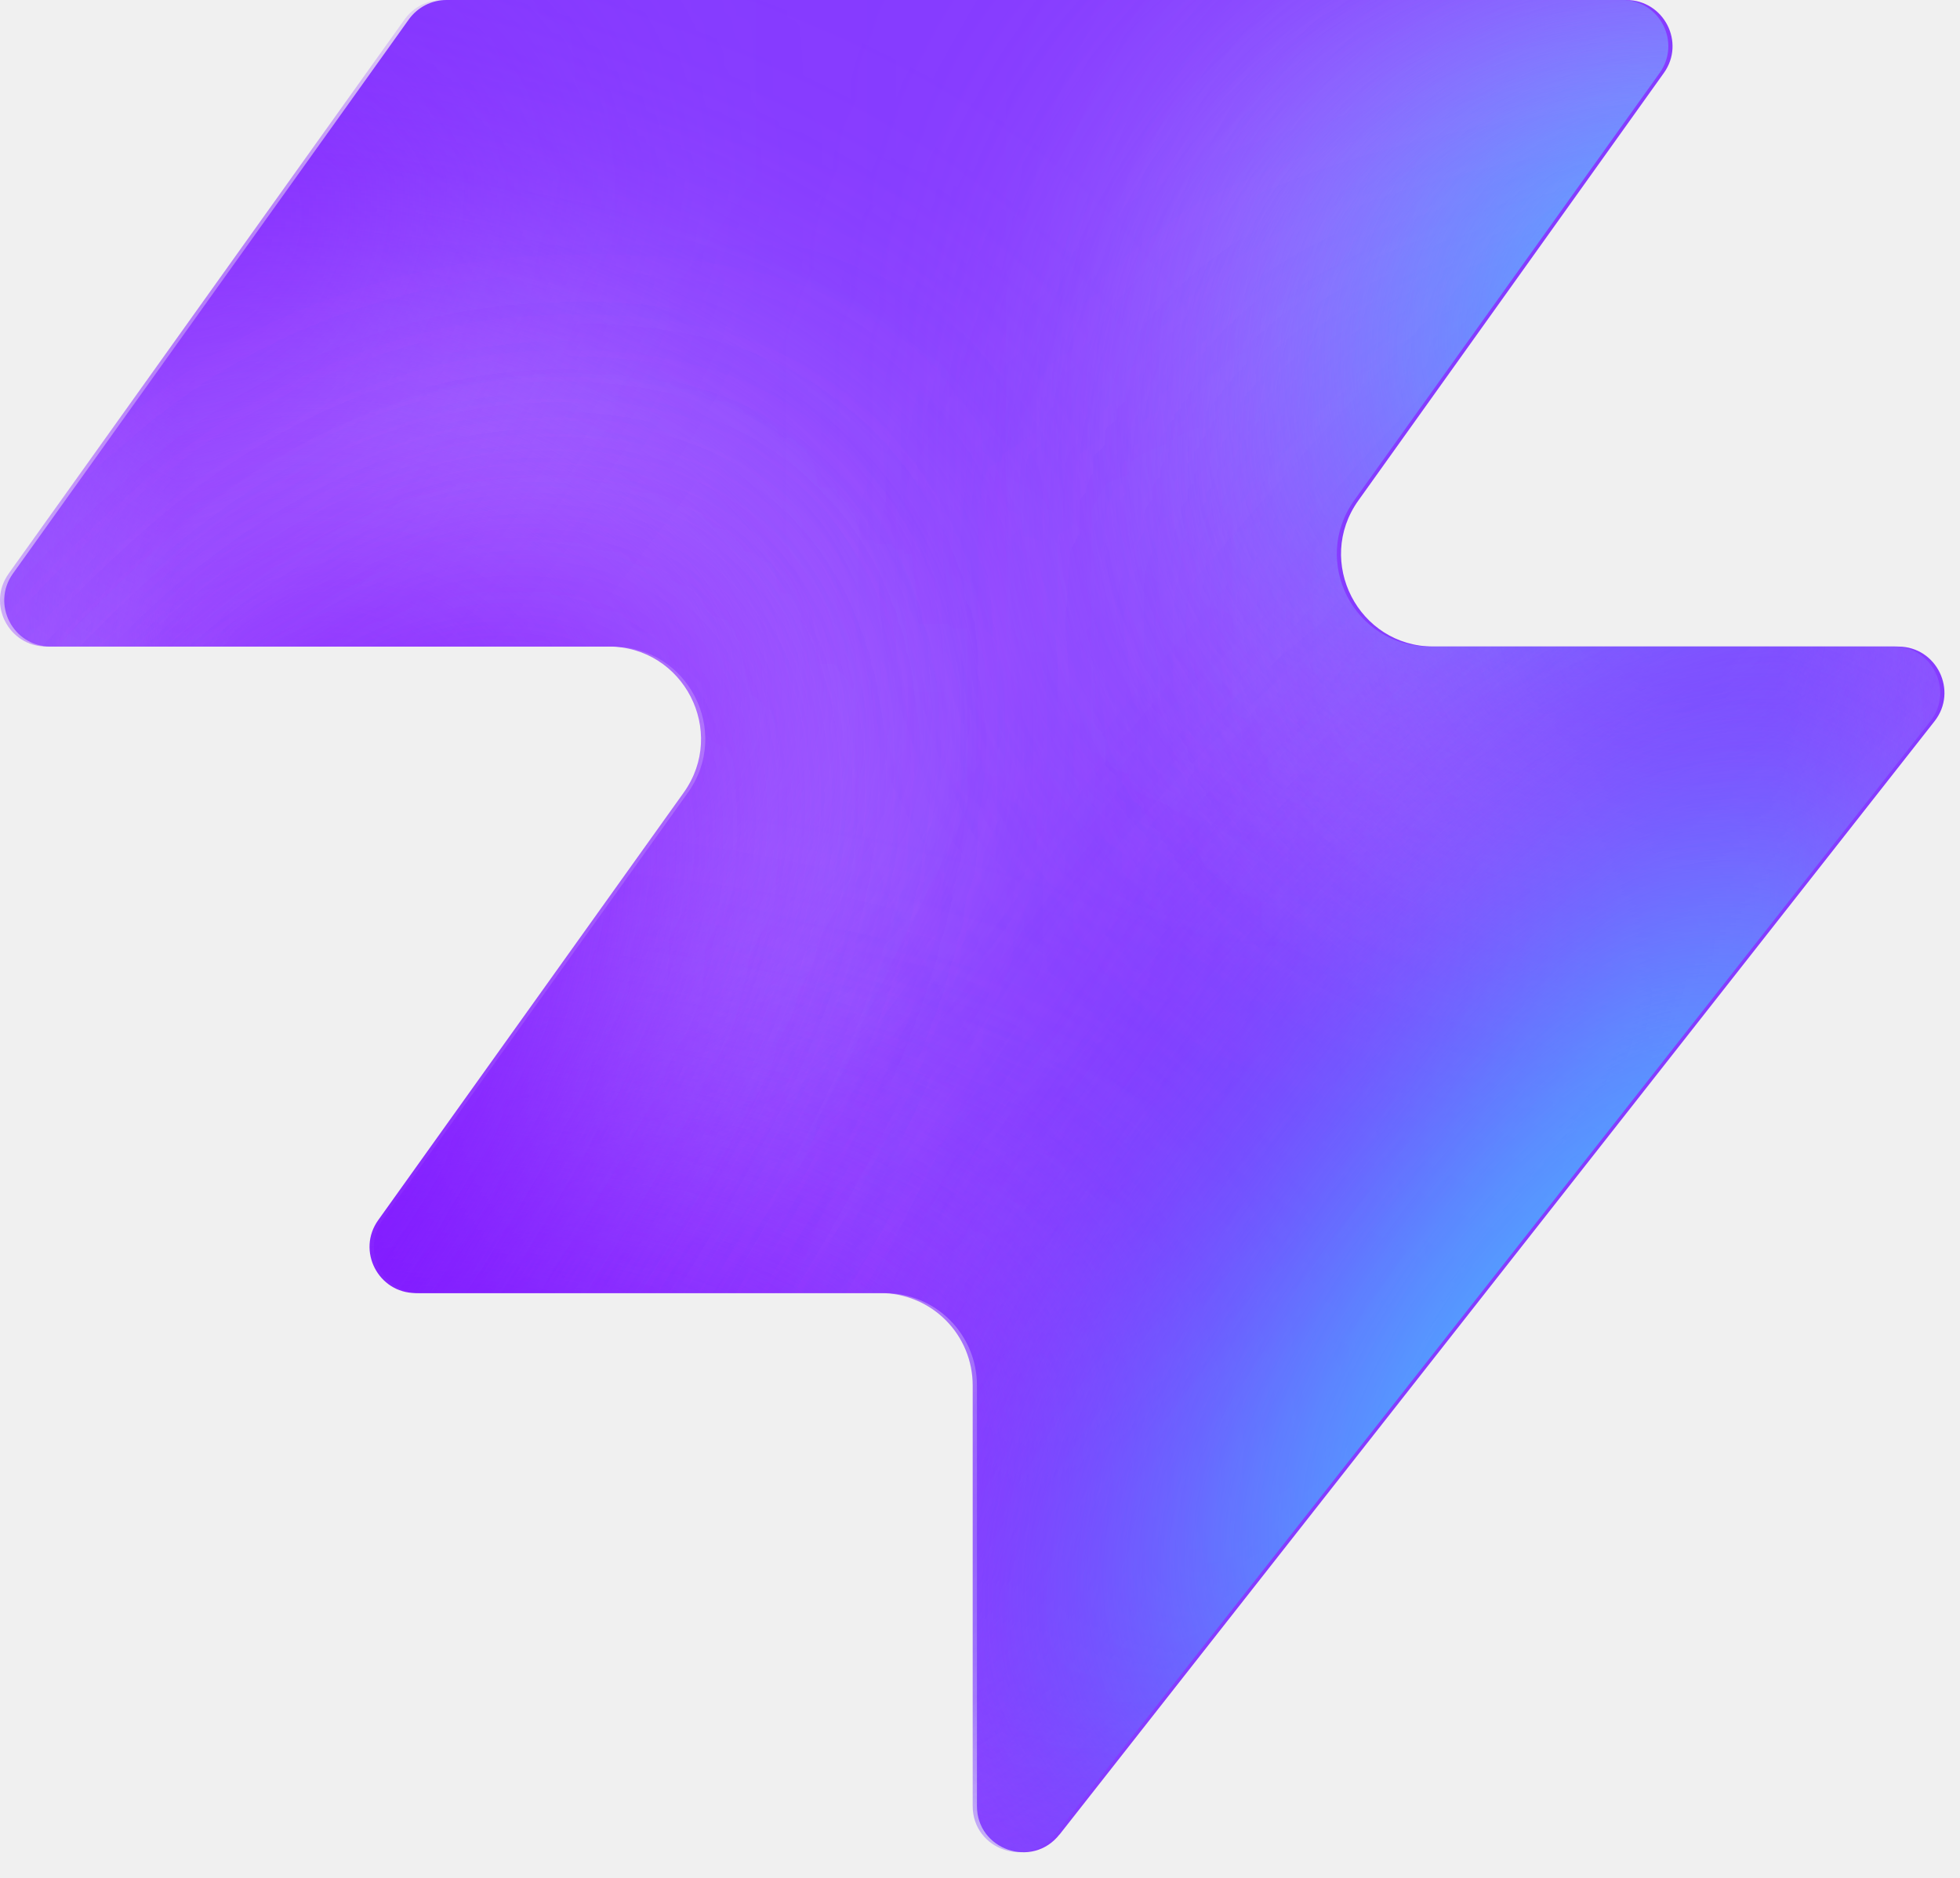
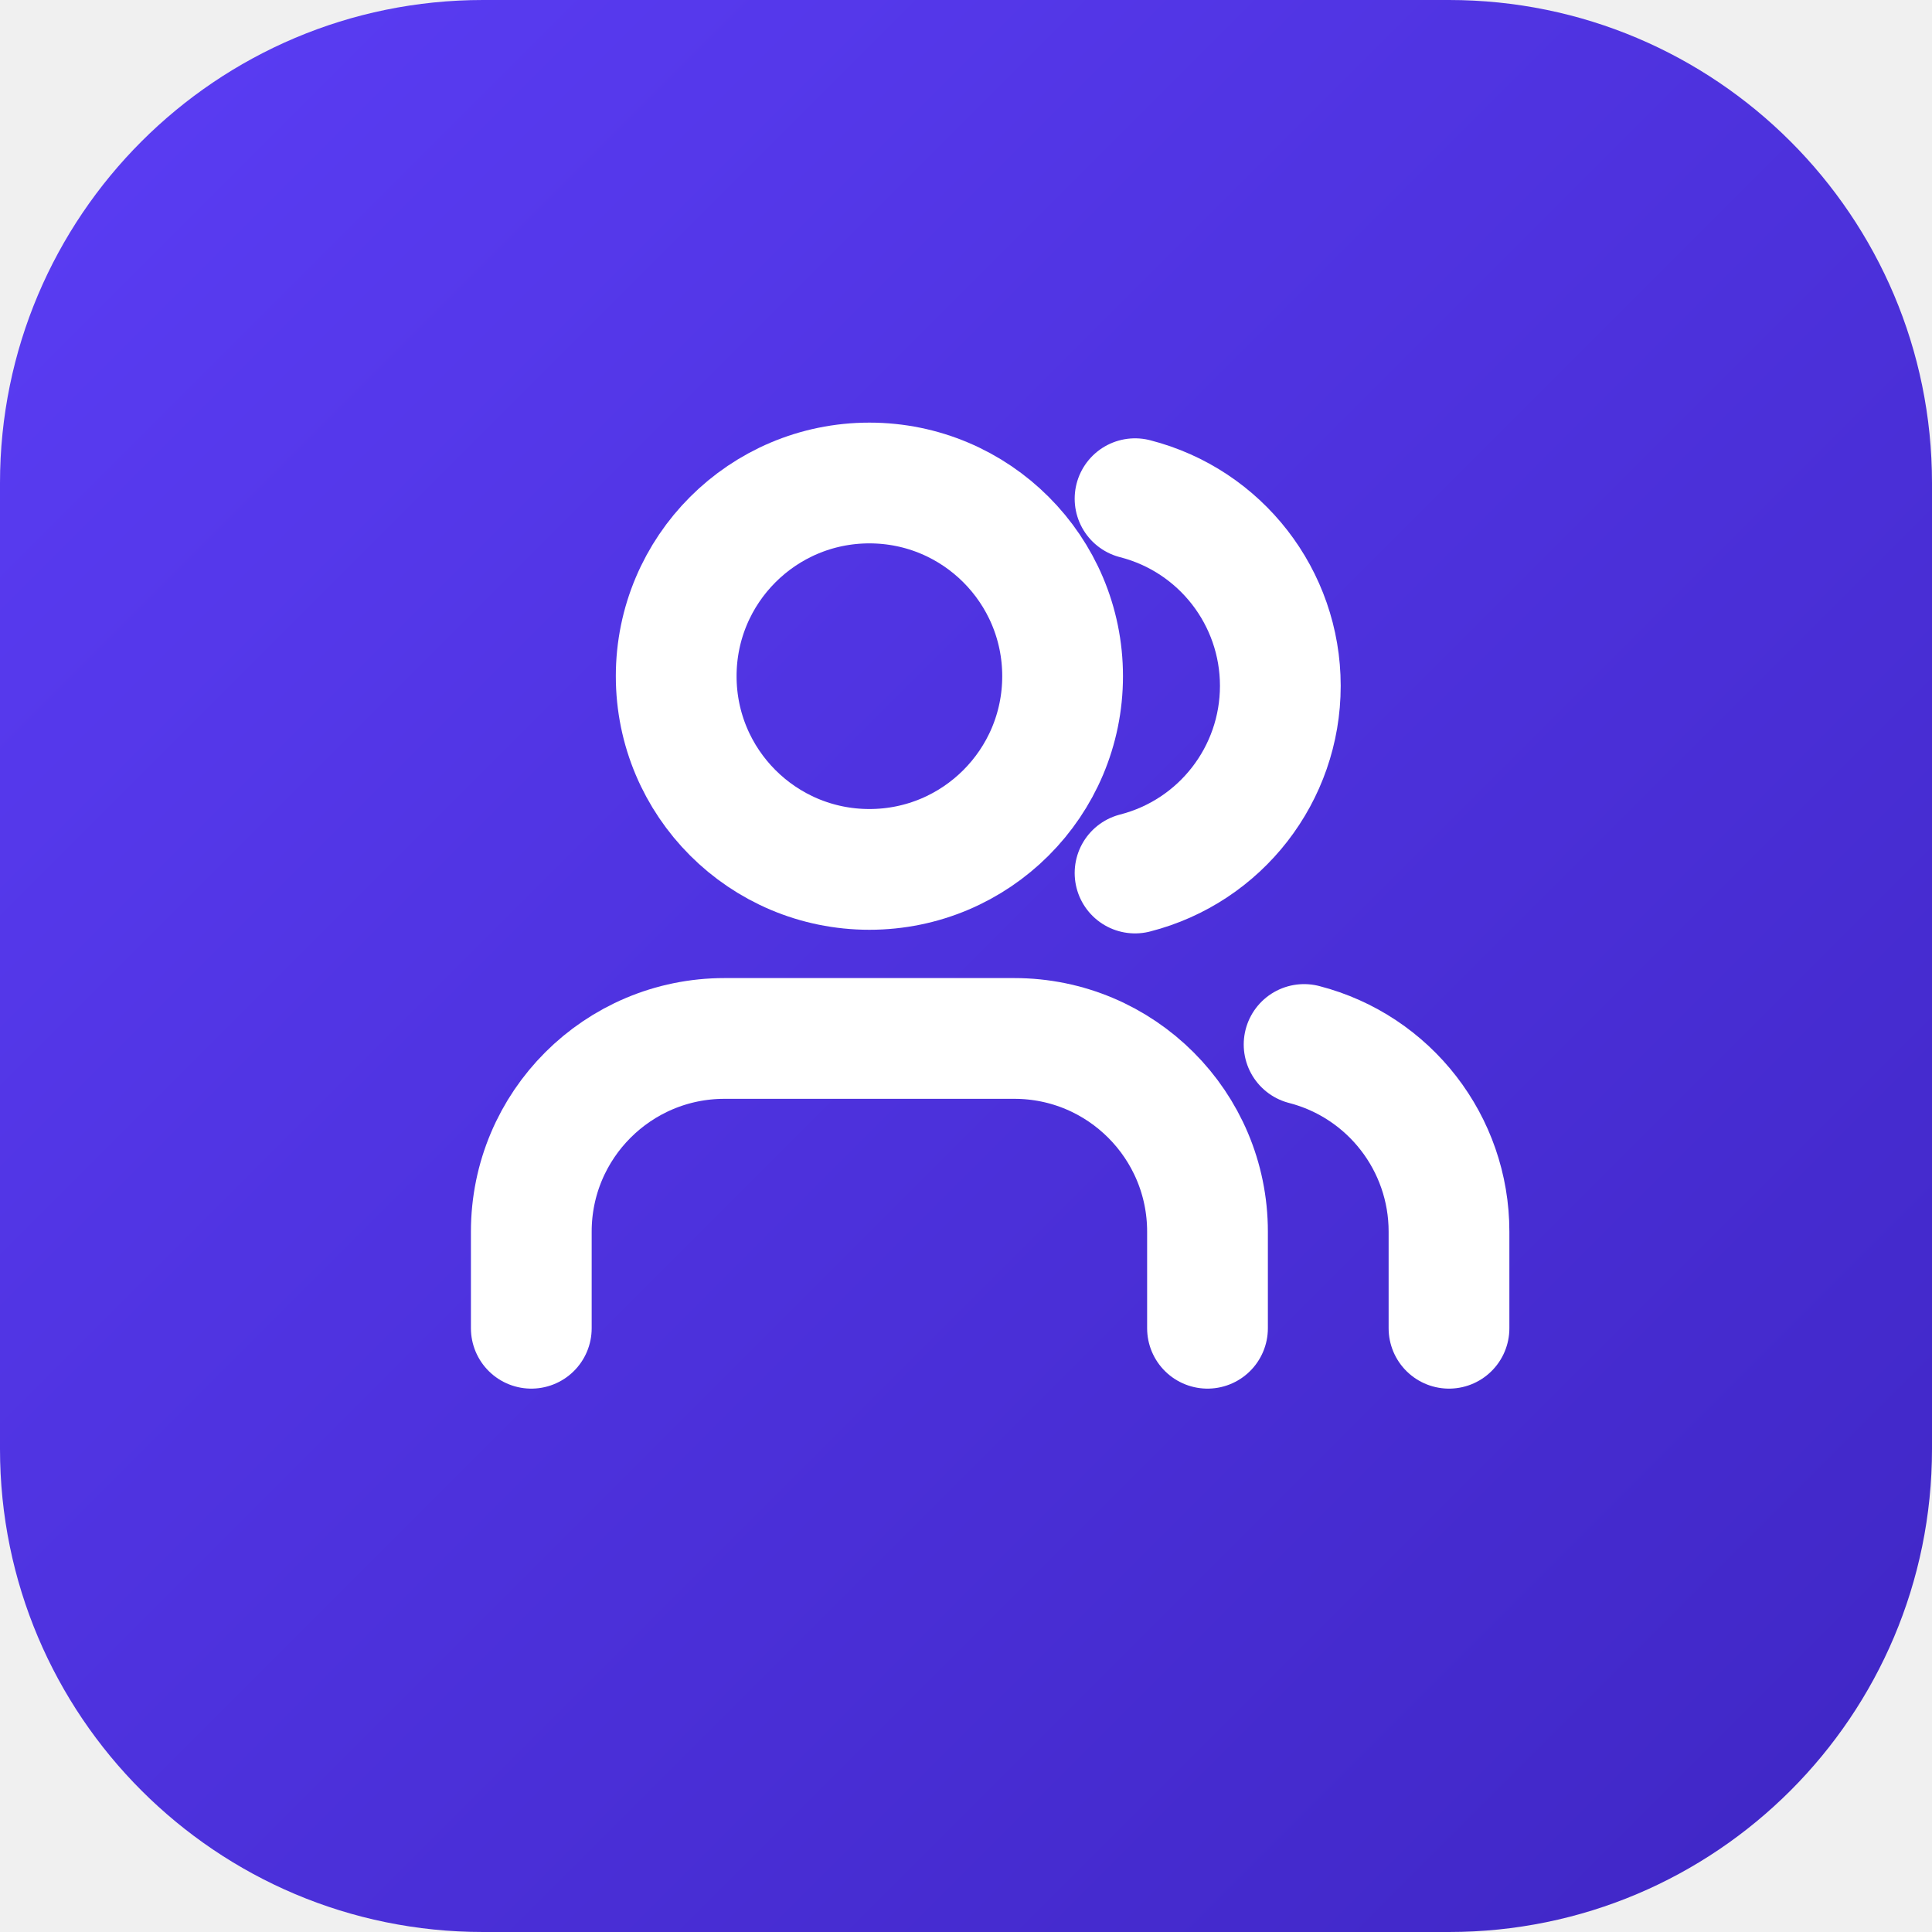
- <svg xmlns="http://www.w3.org/2000/svg" width="48" height="46" fill="none" viewBox="0 0 48 46">
-   <path fill="#863bff" d="M25.946 44.938c-.664.845-2.021.375-2.021-.698V33.937a2.26 2.26 0 0 0-2.262-2.262H10.287c-.92 0-1.456-1.04-.92-1.788l7.48-10.471c1.07-1.497 0-3.578-1.842-3.578H1.237c-.92 0-1.456-1.04-.92-1.788L10.013.474c.214-.297.556-.474.92-.474h28.894c.92 0 1.456 1.04.92 1.788l-7.48 10.471c-1.07 1.498 0 3.579 1.842 3.579h11.377c.943 0 1.473 1.088.89 1.83L25.947 44.94z" style="fill:#863bff;fill:color(display-p3 .525 .23 1);fill-opacity:1" />
-   <mask id="a" width="48" height="46" x="0" y="0" maskUnits="userSpaceOnUse" style="mask-type:alpha">
-     <path fill="#000" d="M25.842 44.938c-.664.844-2.021.375-2.021-.698V33.937a2.26 2.26 0 0 0-2.262-2.262H10.183c-.92 0-1.456-1.04-.92-1.788l7.48-10.471c1.07-1.498 0-3.579-1.842-3.579H1.133c-.92 0-1.456-1.04-.92-1.787L9.91.473c.214-.297.556-.474.92-.474h28.894c.92 0 1.456 1.04.92 1.788l-7.48 10.471c-1.07 1.498 0 3.578 1.842 3.578h11.377c.943 0 1.473 1.088.89 1.832L25.843 44.94z" style="fill:#000;fill-opacity:1" />
-   </mask>
-   <g mask="url(#a)">
-     <g filter="url(#b)">
-       <ellipse cx="5.508" cy="14.704" fill="#ede6ff" rx="5.508" ry="14.704" style="fill:#ede6ff;fill:color(display-p3 .927 .903 1);fill-opacity:1" transform="matrix(.00324 1 1 -.00324 -4.47 31.516)" />
-     </g>
-     <g filter="url(#c)">
-       <ellipse cx="10.399" cy="29.851" fill="#ede6ff" rx="10.399" ry="29.851" style="fill:#ede6ff;fill:color(display-p3 .927 .903 1);fill-opacity:1" transform="matrix(.00324 1 1 -.00324 -39.328 7.883)" />
-     </g>
-     <g filter="url(#d)">
-       <ellipse cx="5.508" cy="30.487" fill="#7e14ff" rx="5.508" ry="30.487" style="fill:#7e14ff;fill:color(display-p3 .492 .077 1);fill-opacity:1" transform="rotate(89.814 -25.913 -14.639)scale(1 -1)" />
-     </g>
-     <g filter="url(#e)">
-       <ellipse cx="5.508" cy="30.599" fill="#7e14ff" rx="5.508" ry="30.599" style="fill:#7e14ff;fill:color(display-p3 .492 .077 1);fill-opacity:1" transform="rotate(89.814 -32.644 -3.334)scale(1 -1)" />
-     </g>
-     <g filter="url(#f)">
-       <ellipse cx="5.508" cy="30.599" fill="#7e14ff" rx="5.508" ry="30.599" style="fill:#7e14ff;fill:color(display-p3 .492 .077 1);fill-opacity:1" transform="matrix(.00324 1 1 -.00324 -34.34 30.47)" />
-     </g>
-     <g filter="url(#g)">
-       <ellipse cx="14.072" cy="22.078" fill="#ede6ff" rx="14.072" ry="22.078" style="fill:#ede6ff;fill:color(display-p3 .927 .903 1);fill-opacity:1" transform="rotate(93.35 24.506 48.493)scale(-1 1)" />
-     </g>
-     <g filter="url(#h)">
-       <ellipse cx="3.47" cy="21.501" fill="#7e14ff" rx="3.47" ry="21.501" style="fill:#7e14ff;fill:color(display-p3 .492 .077 1);fill-opacity:1" transform="rotate(89.009 28.708 47.59)scale(-1 1)" />
-     </g>
-     <g filter="url(#i)">
-       <ellipse cx="3.47" cy="21.501" fill="#7e14ff" rx="3.47" ry="21.501" style="fill:#7e14ff;fill:color(display-p3 .492 .077 1);fill-opacity:1" transform="rotate(89.009 28.708 47.59)scale(-1 1)" />
-     </g>
-     <g filter="url(#j)">
-       <ellipse cx=".387" cy="8.972" fill="#7e14ff" rx="4.407" ry="29.108" style="fill:#7e14ff;fill:color(display-p3 .492 .077 1);fill-opacity:1" transform="rotate(39.51 .387 8.972)" />
-     </g>
-     <g filter="url(#k)">
-       <ellipse cx="47.523" cy="-6.092" fill="#7e14ff" rx="4.407" ry="29.108" style="fill:#7e14ff;fill:color(display-p3 .492 .077 1);fill-opacity:1" transform="rotate(37.892 47.523 -6.092)" />
-     </g>
-     <g filter="url(#l)">
-       <ellipse cx="41.412" cy="6.333" fill="#47bfff" rx="5.971" ry="9.665" style="fill:#47bfff;fill:color(display-p3 .28 .748 1);fill-opacity:1" transform="rotate(37.892 41.412 6.333)" />
-     </g>
-     <g filter="url(#m)">
-       <ellipse cx="-1.879" cy="38.332" fill="#7e14ff" rx="4.407" ry="29.108" style="fill:#7e14ff;fill:color(display-p3 .492 .077 1);fill-opacity:1" transform="rotate(37.892 -1.88 38.332)" />
-     </g>
-     <g filter="url(#n)">
-       <ellipse cx="-1.879" cy="38.332" fill="#7e14ff" rx="4.407" ry="29.108" style="fill:#7e14ff;fill:color(display-p3 .492 .077 1);fill-opacity:1" transform="rotate(37.892 -1.88 38.332)" />
-     </g>
-     <g filter="url(#o)">
-       <ellipse cx="35.651" cy="29.907" fill="#7e14ff" rx="4.407" ry="29.108" style="fill:#7e14ff;fill:color(display-p3 .492 .077 1);fill-opacity:1" transform="rotate(37.892 35.651 29.907)" />
-     </g>
-     <g filter="url(#p)">
-       <ellipse cx="38.418" cy="32.4" fill="#47bfff" rx="5.971" ry="15.297" style="fill:#47bfff;fill:color(display-p3 .28 .748 1);fill-opacity:1" transform="rotate(37.892 38.418 32.4)" />
-     </g>
+ <svg xmlns="http://www.w3.org/2000/svg" viewBox="0 0 32 32" width="32" height="32">
+   <defs>
+     <linearGradient id="g" x1="0" y1="0" x2="1" y2="1">
+       <stop offset="0" stop-color="#5b3df5" />
+       <stop offset="1" stop-color="#3f26c4" />
+     </linearGradient>
+   </defs>
+   <rect width="32" height="32" rx="8" fill="url(#g)" />
+   <g fill="none" stroke="#fff" stroke-width="2" stroke-linecap="round" stroke-linejoin="round">
+     <path d="M20 22v-1.6a3.2 3.2 0 0 0-3.2-3.2h-4.8a3.2 3.2 0 0 0-3.2 3.2V22" />
+     <circle cx="14.4" cy="11.2" r="3.2" />
+     <path d="M24 22v-1.6a3.2 3.2 0 0 0-2.4-3.1M18.8 8.26a3.2 3.2 0 0 1 0 6.2" />
  </g>
-   <defs>
-     <filter id="b" width="60.045" height="41.654" x="-19.77" y="16.149" color-interpolation-filters="sRGB" filterUnits="userSpaceOnUse">
-       <feFlood flood-opacity="0" result="BackgroundImageFix" />
-       <feBlend in="SourceGraphic" in2="BackgroundImageFix" result="shape" />
-       <feGaussianBlur result="effect1_foregroundBlur_2002_17158" stdDeviation="7.659" />
-     </filter>
-     <filter id="c" width="90.34" height="51.437" x="-54.613" y="-7.533" color-interpolation-filters="sRGB" filterUnits="userSpaceOnUse">
-       <feFlood flood-opacity="0" result="BackgroundImageFix" />
-       <feBlend in="SourceGraphic" in2="BackgroundImageFix" result="shape" />
-       <feGaussianBlur result="effect1_foregroundBlur_2002_17158" stdDeviation="7.659" />
-     </filter>
-     <filter id="d" width="79.355" height="29.4" x="-49.64" y="2.03" color-interpolation-filters="sRGB" filterUnits="userSpaceOnUse">
-       <feFlood flood-opacity="0" result="BackgroundImageFix" />
-       <feBlend in="SourceGraphic" in2="BackgroundImageFix" result="shape" />
-       <feGaussianBlur result="effect1_foregroundBlur_2002_17158" stdDeviation="4.596" />
-     </filter>
-     <filter id="e" width="79.579" height="29.4" x="-45.045" y="20.029" color-interpolation-filters="sRGB" filterUnits="userSpaceOnUse">
-       <feFlood flood-opacity="0" result="BackgroundImageFix" />
-       <feBlend in="SourceGraphic" in2="BackgroundImageFix" result="shape" />
-       <feGaussianBlur result="effect1_foregroundBlur_2002_17158" stdDeviation="4.596" />
-     </filter>
-     <filter id="f" width="79.579" height="29.4" x="-43.513" y="21.178" color-interpolation-filters="sRGB" filterUnits="userSpaceOnUse">
-       <feFlood flood-opacity="0" result="BackgroundImageFix" />
-       <feBlend in="SourceGraphic" in2="BackgroundImageFix" result="shape" />
-       <feGaussianBlur result="effect1_foregroundBlur_2002_17158" stdDeviation="4.596" />
-     </filter>
-     <filter id="g" width="74.749" height="58.852" x="15.756" y="-17.901" color-interpolation-filters="sRGB" filterUnits="userSpaceOnUse">
-       <feFlood flood-opacity="0" result="BackgroundImageFix" />
-       <feBlend in="SourceGraphic" in2="BackgroundImageFix" result="shape" />
-       <feGaussianBlur result="effect1_foregroundBlur_2002_17158" stdDeviation="7.659" />
-     </filter>
-     <filter id="h" width="61.377" height="25.362" x="23.548" y="2.284" color-interpolation-filters="sRGB" filterUnits="userSpaceOnUse">
-       <feFlood flood-opacity="0" result="BackgroundImageFix" />
-       <feBlend in="SourceGraphic" in2="BackgroundImageFix" result="shape" />
-       <feGaussianBlur result="effect1_foregroundBlur_2002_17158" stdDeviation="4.596" />
-     </filter>
-     <filter id="i" width="61.377" height="25.362" x="23.548" y="2.284" color-interpolation-filters="sRGB" filterUnits="userSpaceOnUse">
-       <feFlood flood-opacity="0" result="BackgroundImageFix" />
-       <feBlend in="SourceGraphic" in2="BackgroundImageFix" result="shape" />
-       <feGaussianBlur result="effect1_foregroundBlur_2002_17158" stdDeviation="4.596" />
-     </filter>
-     <filter id="j" width="56.045" height="63.649" x="-27.636" y="-22.853" color-interpolation-filters="sRGB" filterUnits="userSpaceOnUse">
-       <feFlood flood-opacity="0" result="BackgroundImageFix" />
-       <feBlend in="SourceGraphic" in2="BackgroundImageFix" result="shape" />
-       <feGaussianBlur result="effect1_foregroundBlur_2002_17158" stdDeviation="4.596" />
-     </filter>
-     <filter id="k" width="54.814" height="64.646" x="20.116" y="-38.415" color-interpolation-filters="sRGB" filterUnits="userSpaceOnUse">
-       <feFlood flood-opacity="0" result="BackgroundImageFix" />
-       <feBlend in="SourceGraphic" in2="BackgroundImageFix" result="shape" />
-       <feGaussianBlur result="effect1_foregroundBlur_2002_17158" stdDeviation="4.596" />
-     </filter>
-     <filter id="l" width="33.541" height="35.313" x="24.641" y="-11.323" color-interpolation-filters="sRGB" filterUnits="userSpaceOnUse">
-       <feFlood flood-opacity="0" result="BackgroundImageFix" />
-       <feBlend in="SourceGraphic" in2="BackgroundImageFix" result="shape" />
-       <feGaussianBlur result="effect1_foregroundBlur_2002_17158" stdDeviation="4.596" />
-     </filter>
-     <filter id="m" width="54.814" height="64.646" x="-29.286" y="6.009" color-interpolation-filters="sRGB" filterUnits="userSpaceOnUse">
-       <feFlood flood-opacity="0" result="BackgroundImageFix" />
-       <feBlend in="SourceGraphic" in2="BackgroundImageFix" result="shape" />
-       <feGaussianBlur result="effect1_foregroundBlur_2002_17158" stdDeviation="4.596" />
-     </filter>
-     <filter id="n" width="54.814" height="64.646" x="-29.286" y="6.009" color-interpolation-filters="sRGB" filterUnits="userSpaceOnUse">
-       <feFlood flood-opacity="0" result="BackgroundImageFix" />
-       <feBlend in="SourceGraphic" in2="BackgroundImageFix" result="shape" />
-       <feGaussianBlur result="effect1_foregroundBlur_2002_17158" stdDeviation="4.596" />
-     </filter>
-     <filter id="o" width="54.814" height="64.646" x="8.244" y="-2.416" color-interpolation-filters="sRGB" filterUnits="userSpaceOnUse">
-       <feFlood flood-opacity="0" result="BackgroundImageFix" />
-       <feBlend in="SourceGraphic" in2="BackgroundImageFix" result="shape" />
-       <feGaussianBlur result="effect1_foregroundBlur_2002_17158" stdDeviation="4.596" />
-     </filter>
-     <filter id="p" width="39.409" height="43.623" x="18.713" y="10.588" color-interpolation-filters="sRGB" filterUnits="userSpaceOnUse">
-       <feFlood flood-opacity="0" result="BackgroundImageFix" />
-       <feBlend in="SourceGraphic" in2="BackgroundImageFix" result="shape" />
-       <feGaussianBlur result="effect1_foregroundBlur_2002_17158" stdDeviation="4.596" />
-     </filter>
-   </defs>
</svg>
